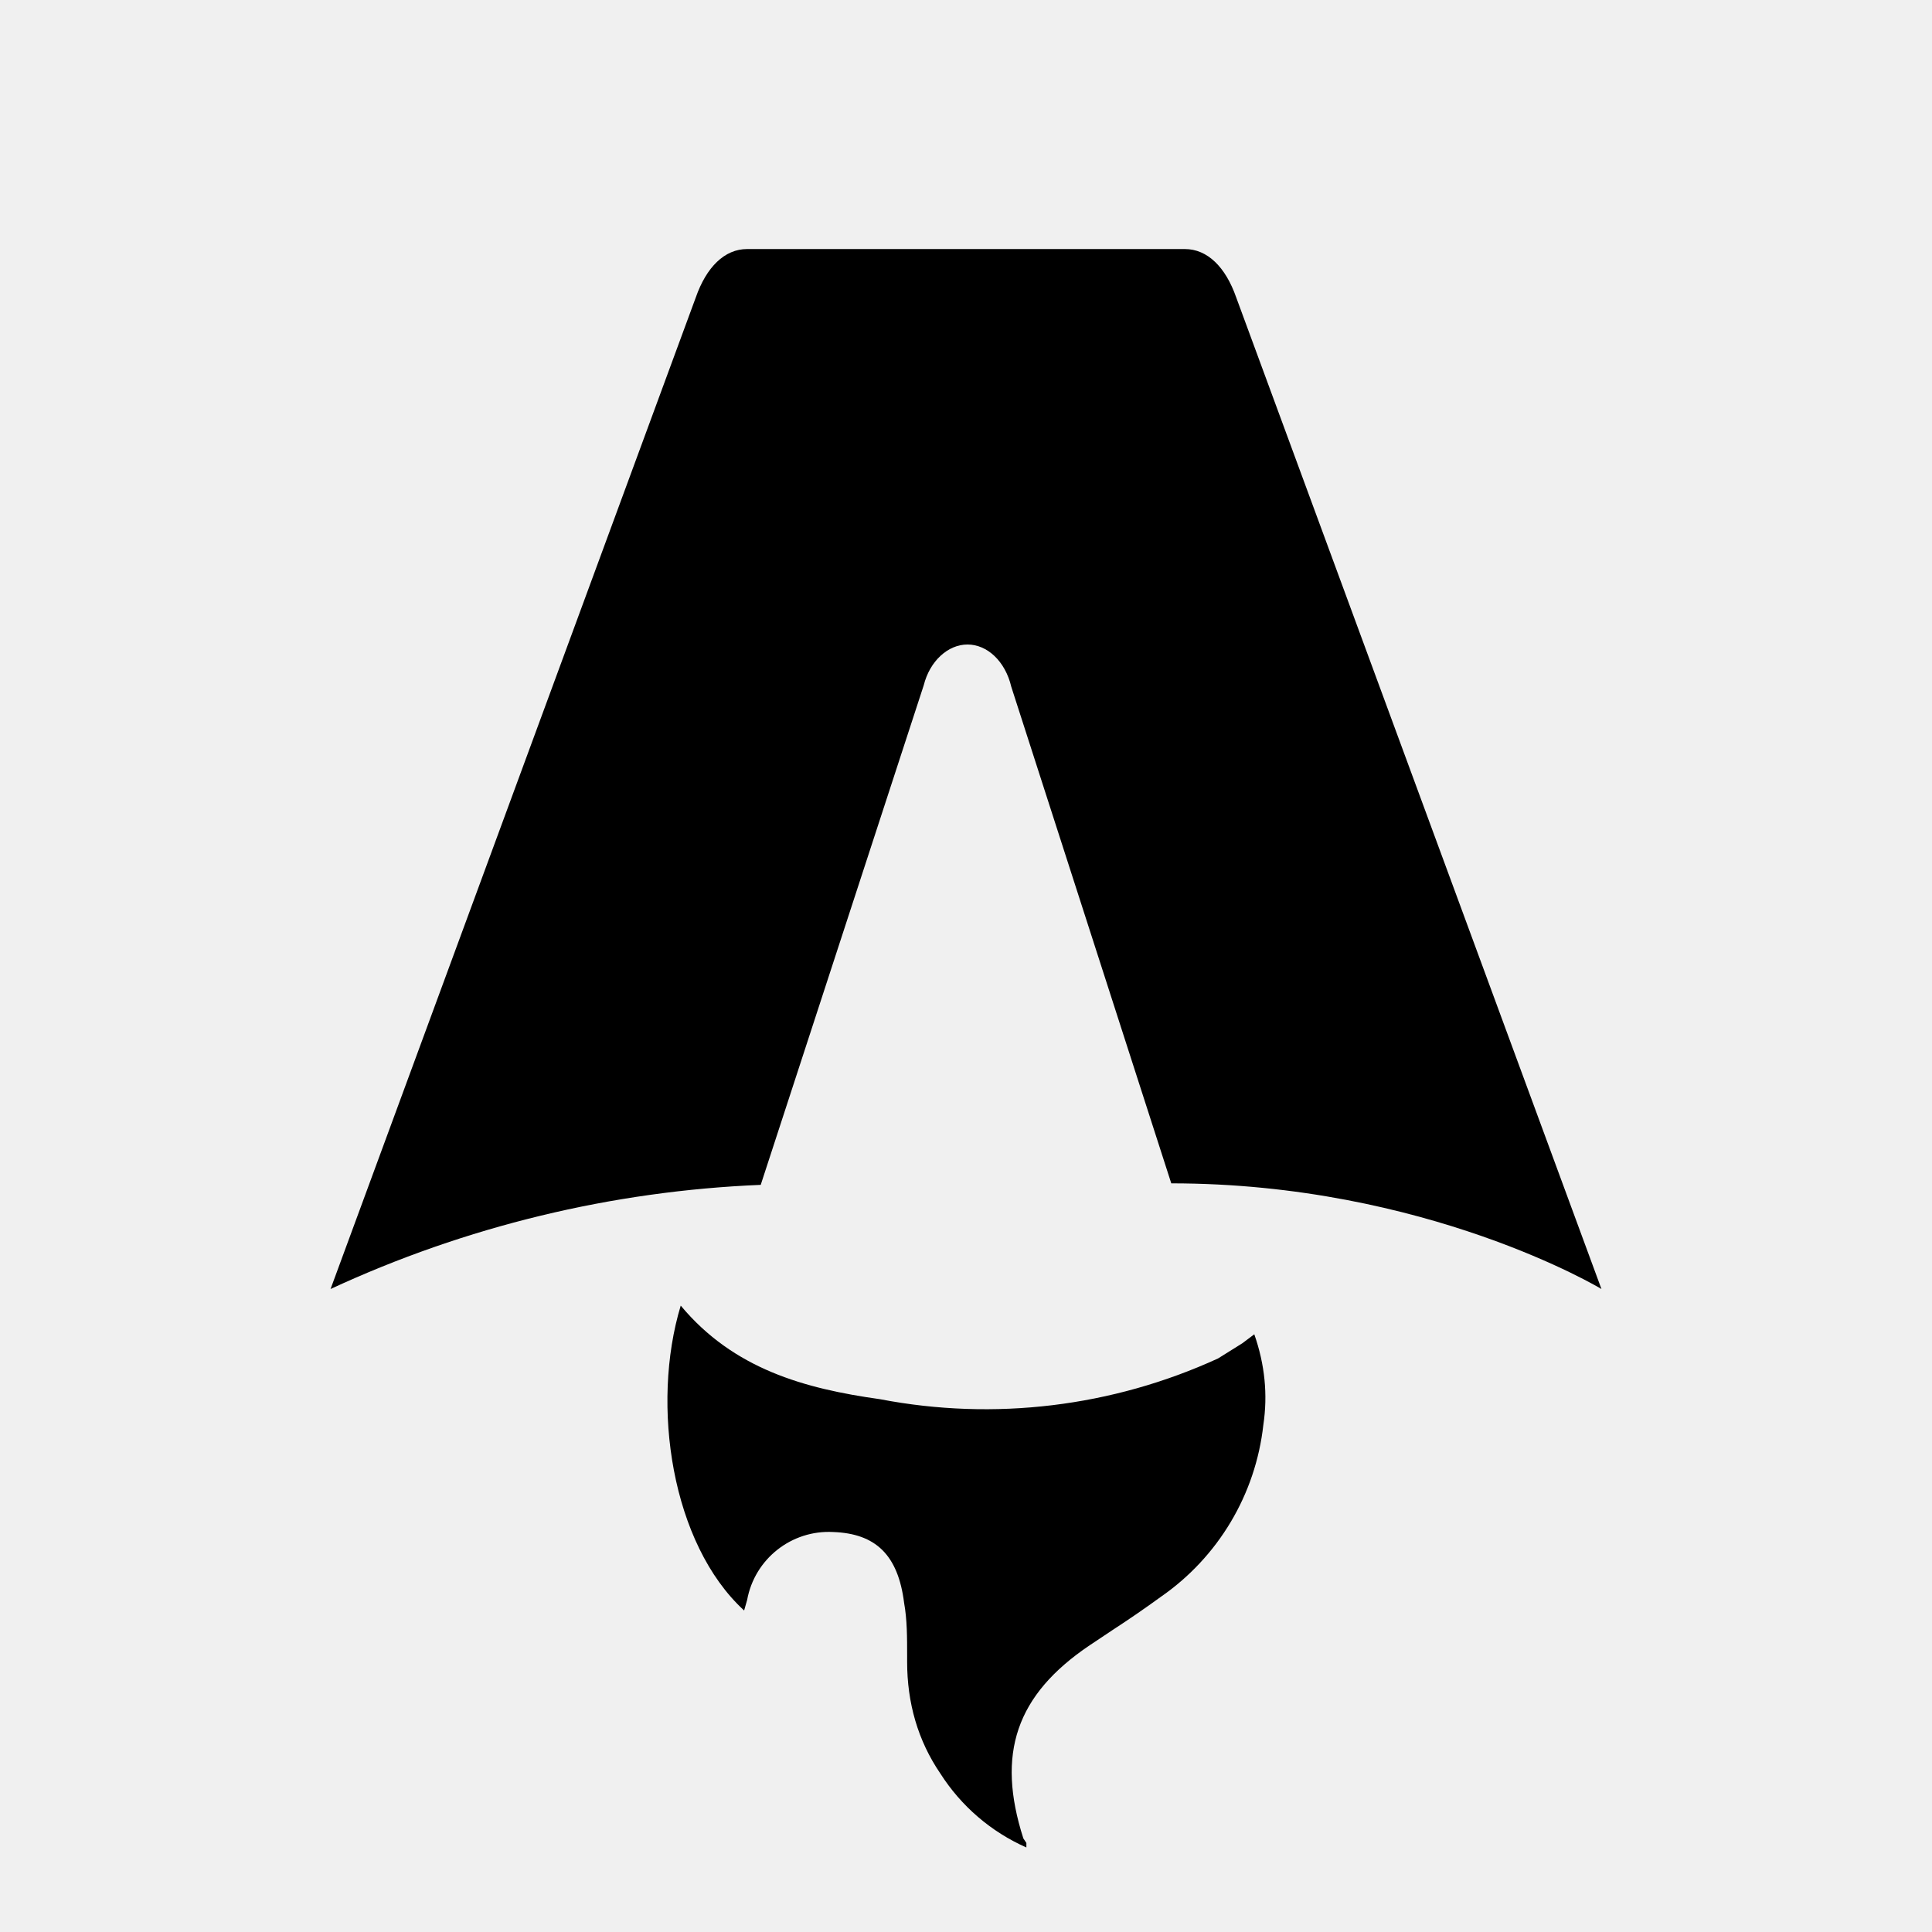
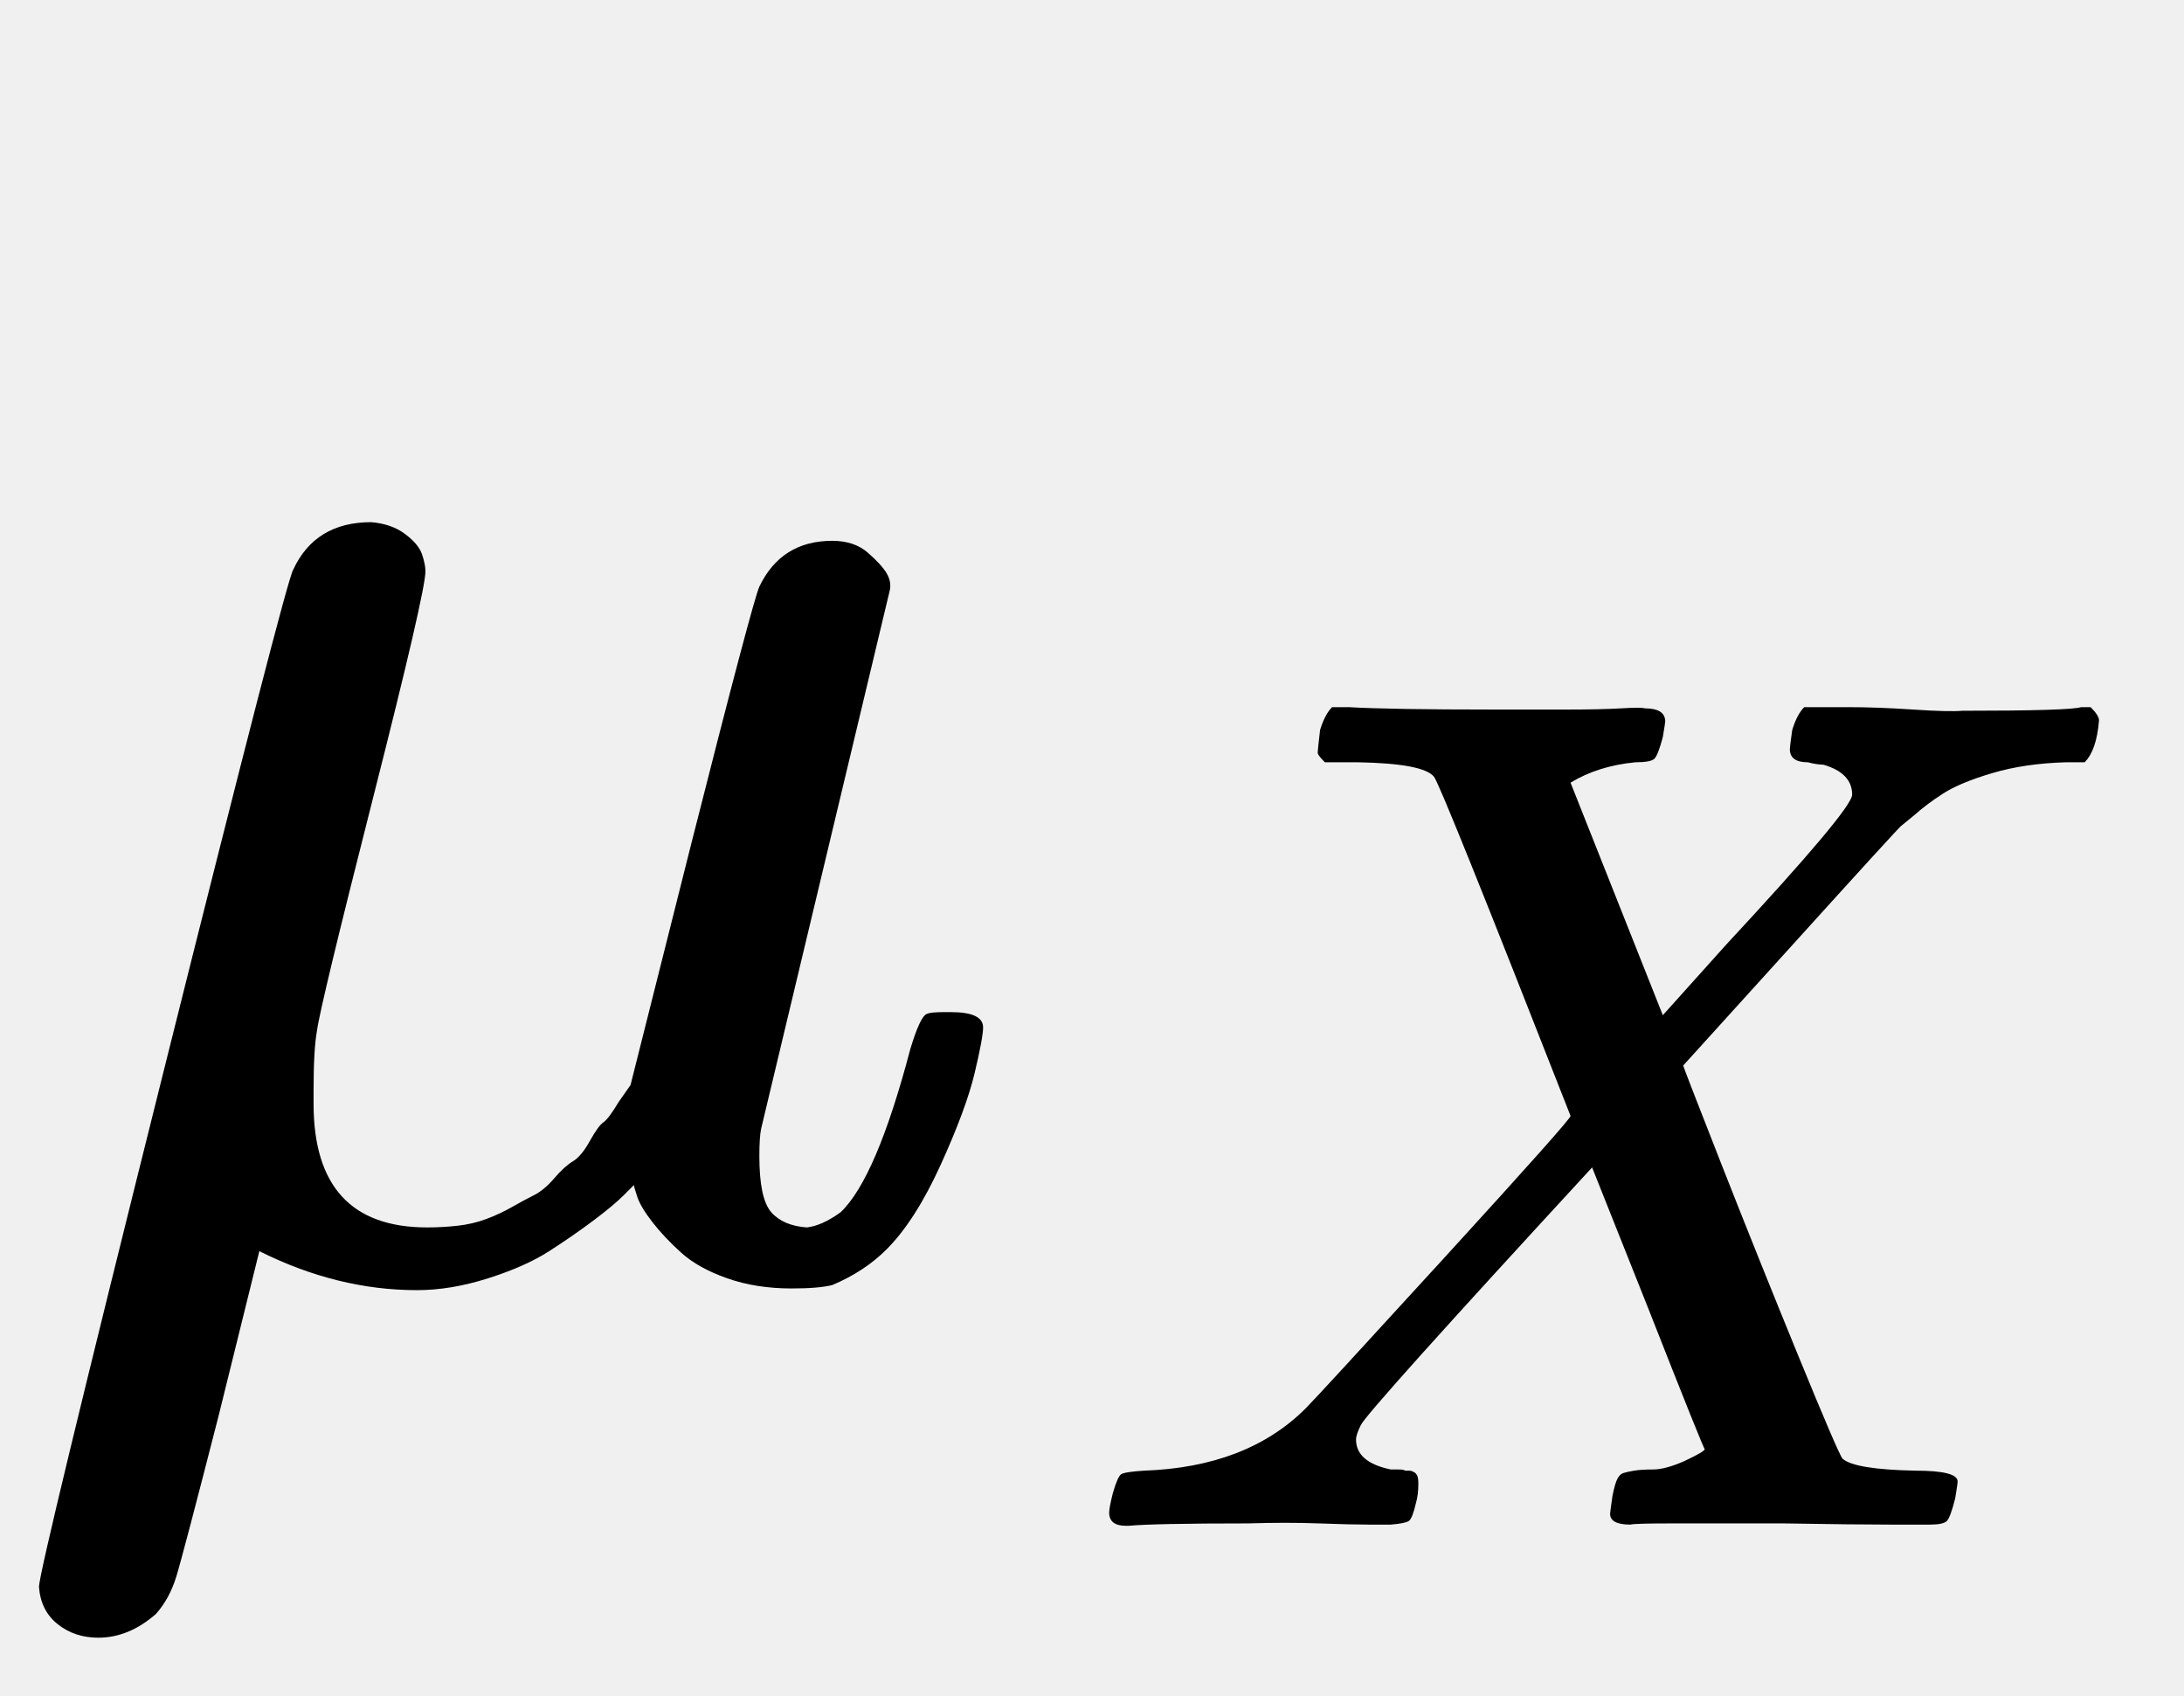
- <svg xmlns="http://www.w3.org/2000/svg" fill="none" viewBox="0 0 128 128">
-   <path d="M50.4 78.5a75.1 75.1 0 0 0-28.5 6.9l24.2-65.7c.7-2 1.9-3.2 3.4-3.2h29c1.5 0 2.7 1.2 3.4 3.2l24.2 65.7s-11.6-7-28.5-7L67 45.5c-.4-1.7-1.6-2.8-2.9-2.8-1.3 0-2.5 1.1-2.9 2.7L50.4 78.5Zm-1.1 28.2Zm-4.2-20.2c-2 6.6-.6 15.8 4.2 20.2a17.5 17.5 0 0 1 .2-.7 5.5 5.5 0 0 1 5.7-4.5c2.8.1 4.3 1.5 4.7 4.7.2 1.1.2 2.3.2 3.5v.4c0 2.7.7 5.2 2.2 7.4a13 13 0 0 0 5.7 4.9v-.3l-.2-.3c-1.8-5.6-.5-9.5 4.4-12.8l1.5-1a73 73 0 0 0 3.2-2.2 16 16 0 0 0 6.8-11.4c.3-2 .1-4-.6-6l-.8.6-1.6 1a37 37 0 0 1-22.4 2.7c-5-.7-9.7-2-13.2-6.2Z" />
-   <style>
-         path { fill: #000; }
-         @media (prefers-color-scheme: dark) {
-             path { fill: #FFF; }
-         }
-     </style>
+ <svg xmlns="http://www.w3.org/2000/svg" xmlns:xlink="http://www.w3.org/1999/xlink" viewBox="0 -750 1288.5 1000" aria-hidden="true" style="">
+   <defs>
+     <path id="MJX-42-TEX-I-1D707" d="M58 -216Q44 -216 34 -208T23 -186Q23 -176 96 116T173 414Q186 442 219 442Q231 441 239 435T249 423T251 413Q251 401 220 279T187 142Q185 131 185 107V99Q185 26 252 26Q261 26 270 27T287 31T302 38T315 45T327 55T338 65T348 77T356 88T365 100L372 110L408 253Q444 395 448 404Q461 431 491 431Q504 431 512 424T523 412T525 402L449 84Q448 79 448 68Q448 43 455 35T476 26Q485 27 496 35Q517 55 537 131Q543 151 547 152Q549 153 557 153H561Q580 153 580 144Q580 138 575 117T555 63T523 13Q510 0 491 -8Q483 -10 467 -10Q446 -10 429 -4T402 11T385 29T376 44T374 51L368 45Q362 39 350 30T324 12T288 -4T246 -11Q199 -11 153 12L129 -85Q108 -167 104 -180T92 -202Q76 -216 58 -216Z" />
+     <path id="MJX-42-TEX-I-1D44B" d="M42 0H40Q26 0 26 11Q26 15 29 27Q33 41 36 43T55 46Q141 49 190 98Q200 108 306 224T411 342Q302 620 297 625Q288 636 234 637H206Q200 643 200 645T202 664Q206 677 212 683H226Q260 681 347 681Q380 681 408 681T453 682T473 682Q490 682 490 671Q490 670 488 658Q484 643 481 640T465 637Q434 634 411 620L488 426L541 485Q646 598 646 610Q646 628 622 635Q617 635 609 637Q594 637 594 648Q594 650 596 664Q600 677 606 683H618Q619 683 643 683T697 681T738 680Q828 680 837 683H845Q852 676 852 672Q850 647 840 637H824Q790 636 763 628T722 611T698 593L687 584Q687 585 592 480L505 384Q505 383 536 304T601 142T638 56Q648 47 699 46Q734 46 734 37Q734 35 732 23Q728 7 725 4T711 1Q708 1 678 1T589 2Q528 2 496 2T461 1Q444 1 444 10Q444 11 446 25Q448 35 450 39T455 44T464 46T480 47T506 54Q523 62 523 64Q522 64 476 181L429 299Q241 95 236 84Q232 76 232 72Q232 53 261 47Q262 47 267 47T273 46Q276 46 277 46T280 45T283 42T284 35Q284 26 282 19Q279 6 276 4T261 1Q258 1 243 1T201 2T142 2Q64 2 42 0Z" />
+   </defs>
+   <g stroke="currentColor" fill="currentColor" stroke-width="0" transform="scale(1,-1)">
+     <g data-mml-node="math">
+       <g data-mml-node="mtable">
+         <g data-mml-node="mtr">
+           <g data-mml-node="mtd">
+             <g data-mml-node="msub">
+               <g data-mml-node="mi">
+                 <use data-c="1D707" xlink:href="#MJX-42-TEX-I-1D707" />
+               </g>
+               <g data-mml-node="TeXAtom" transform="translate(636,-150) scale(0.707)" data-mjx-texclass="ORD">
+                 <g data-mml-node="mi">
+                   <use data-c="1D44B" xlink:href="#MJX-42-TEX-I-1D44B" />
+                 </g>
+               </g>
+             </g>
+           </g>
+         </g>
+       </g>
+     </g>
+   </g>
</svg>
